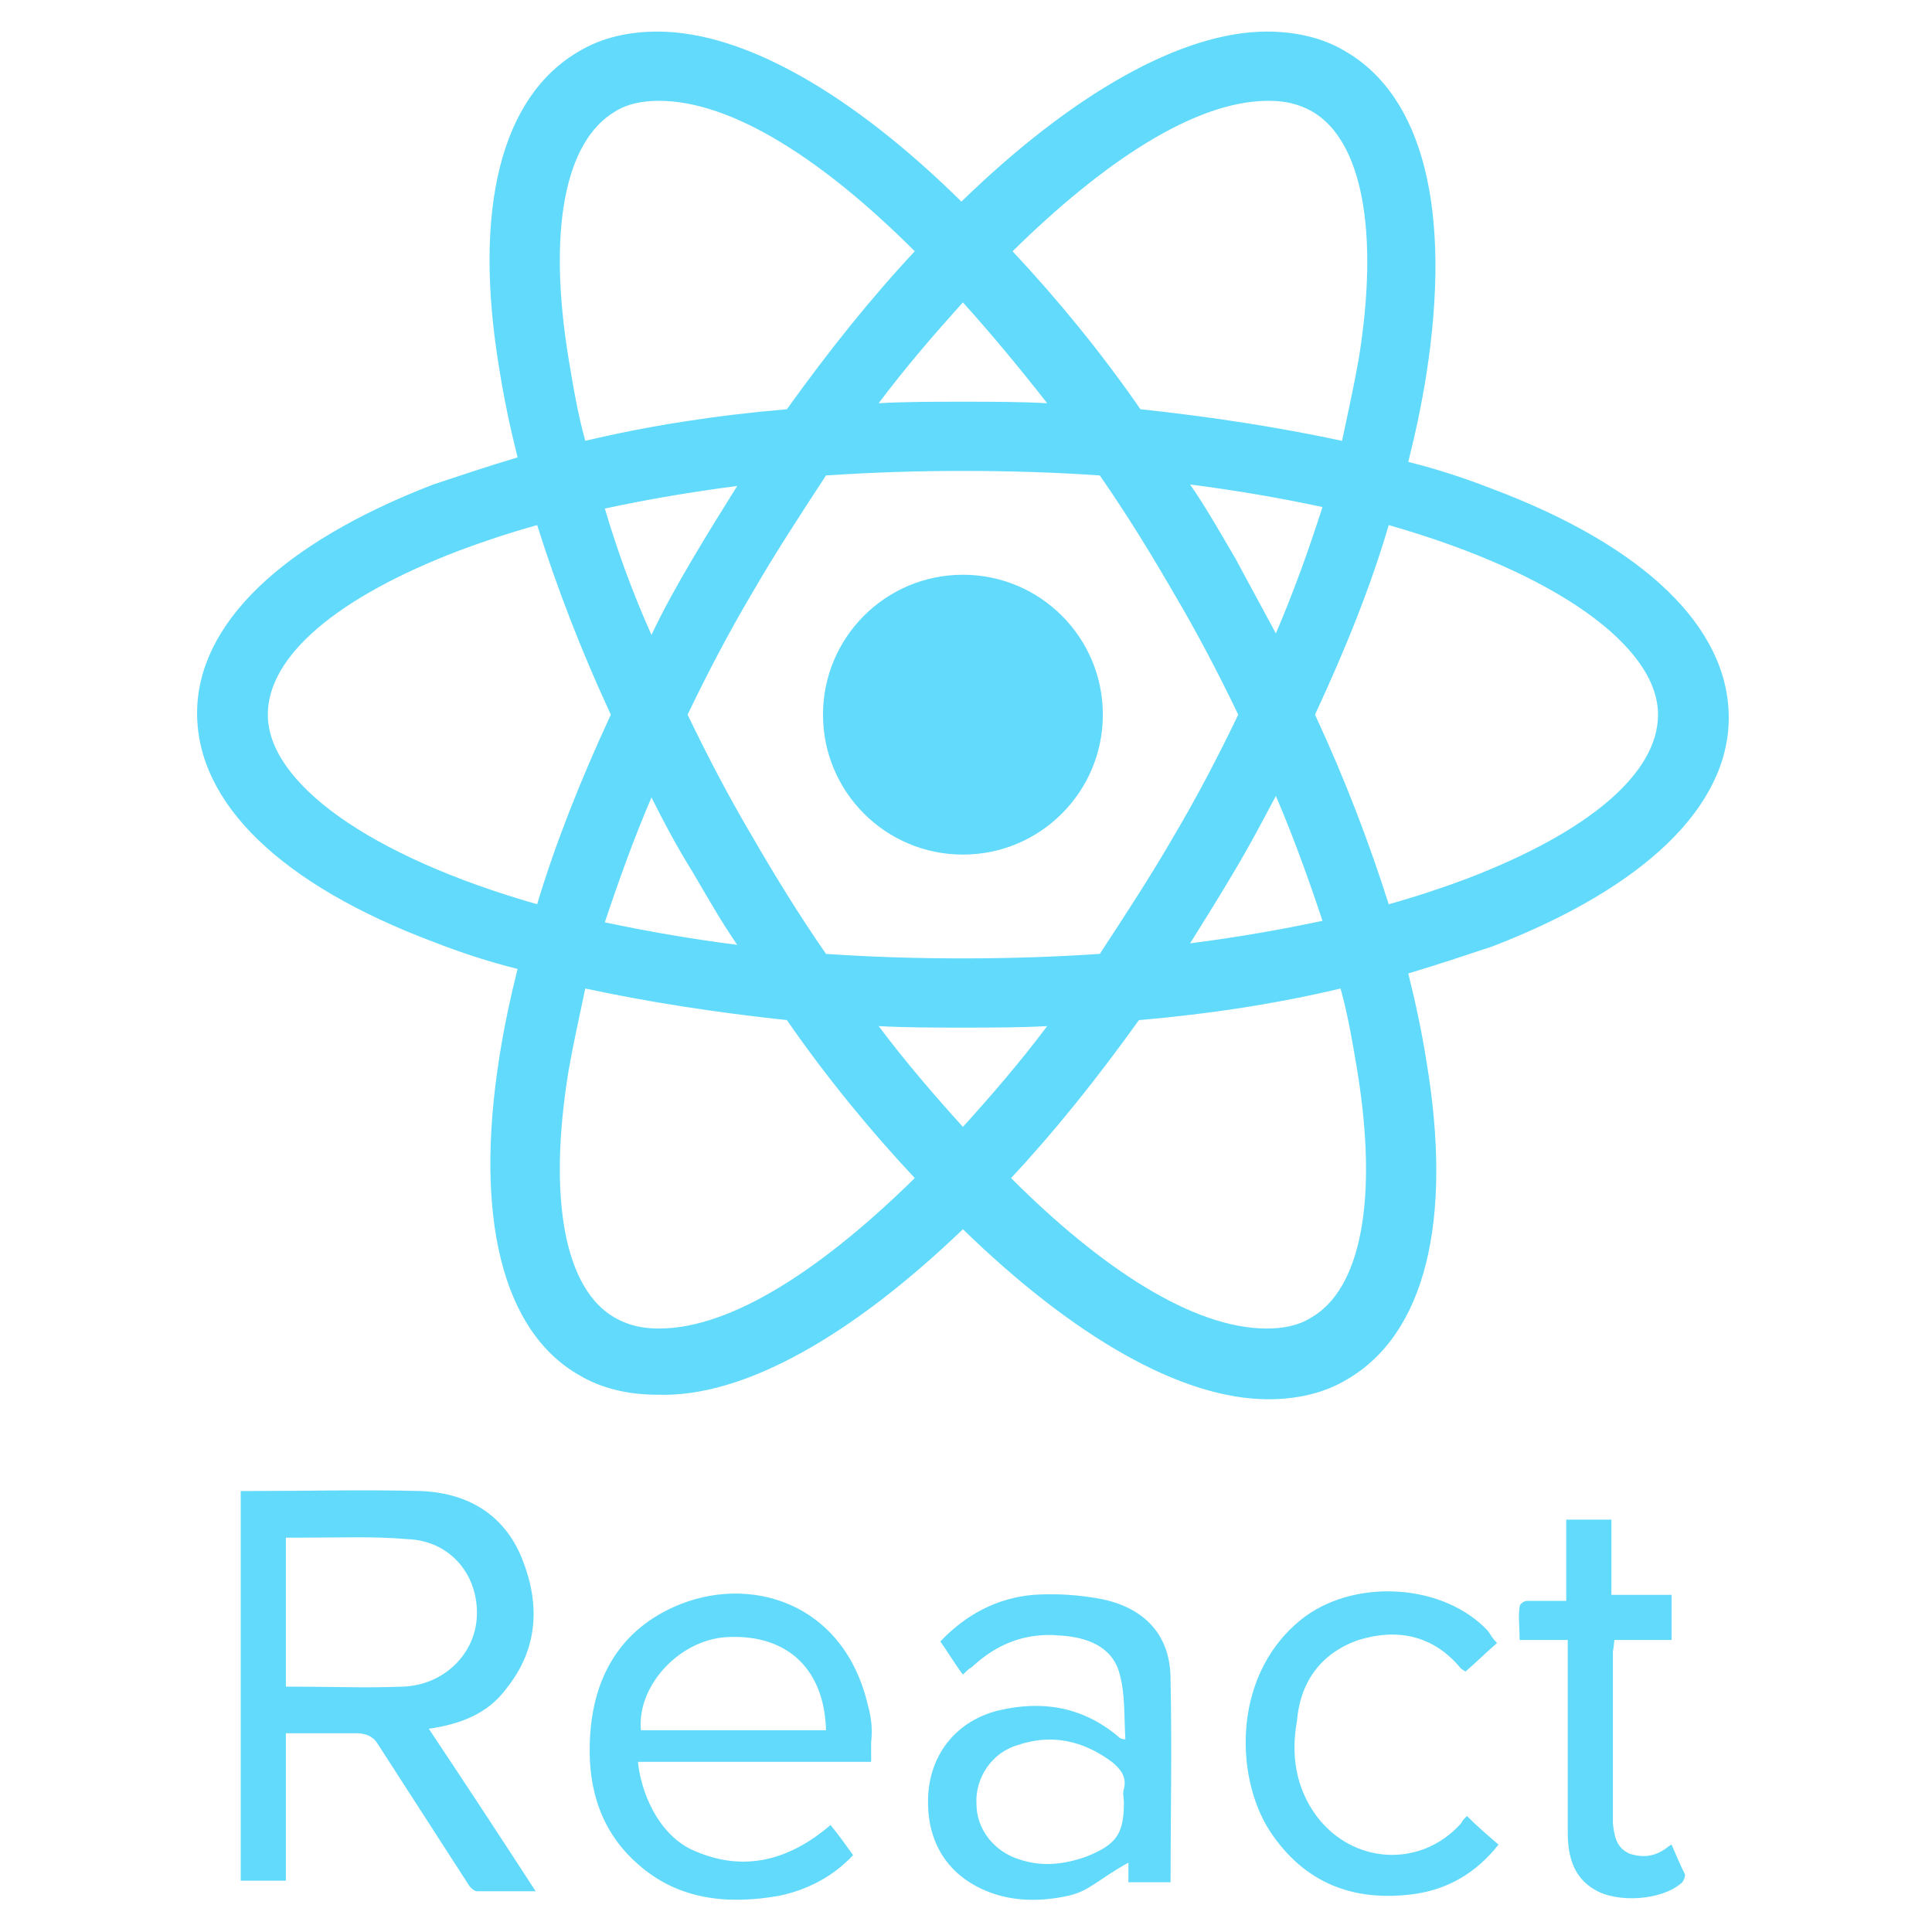
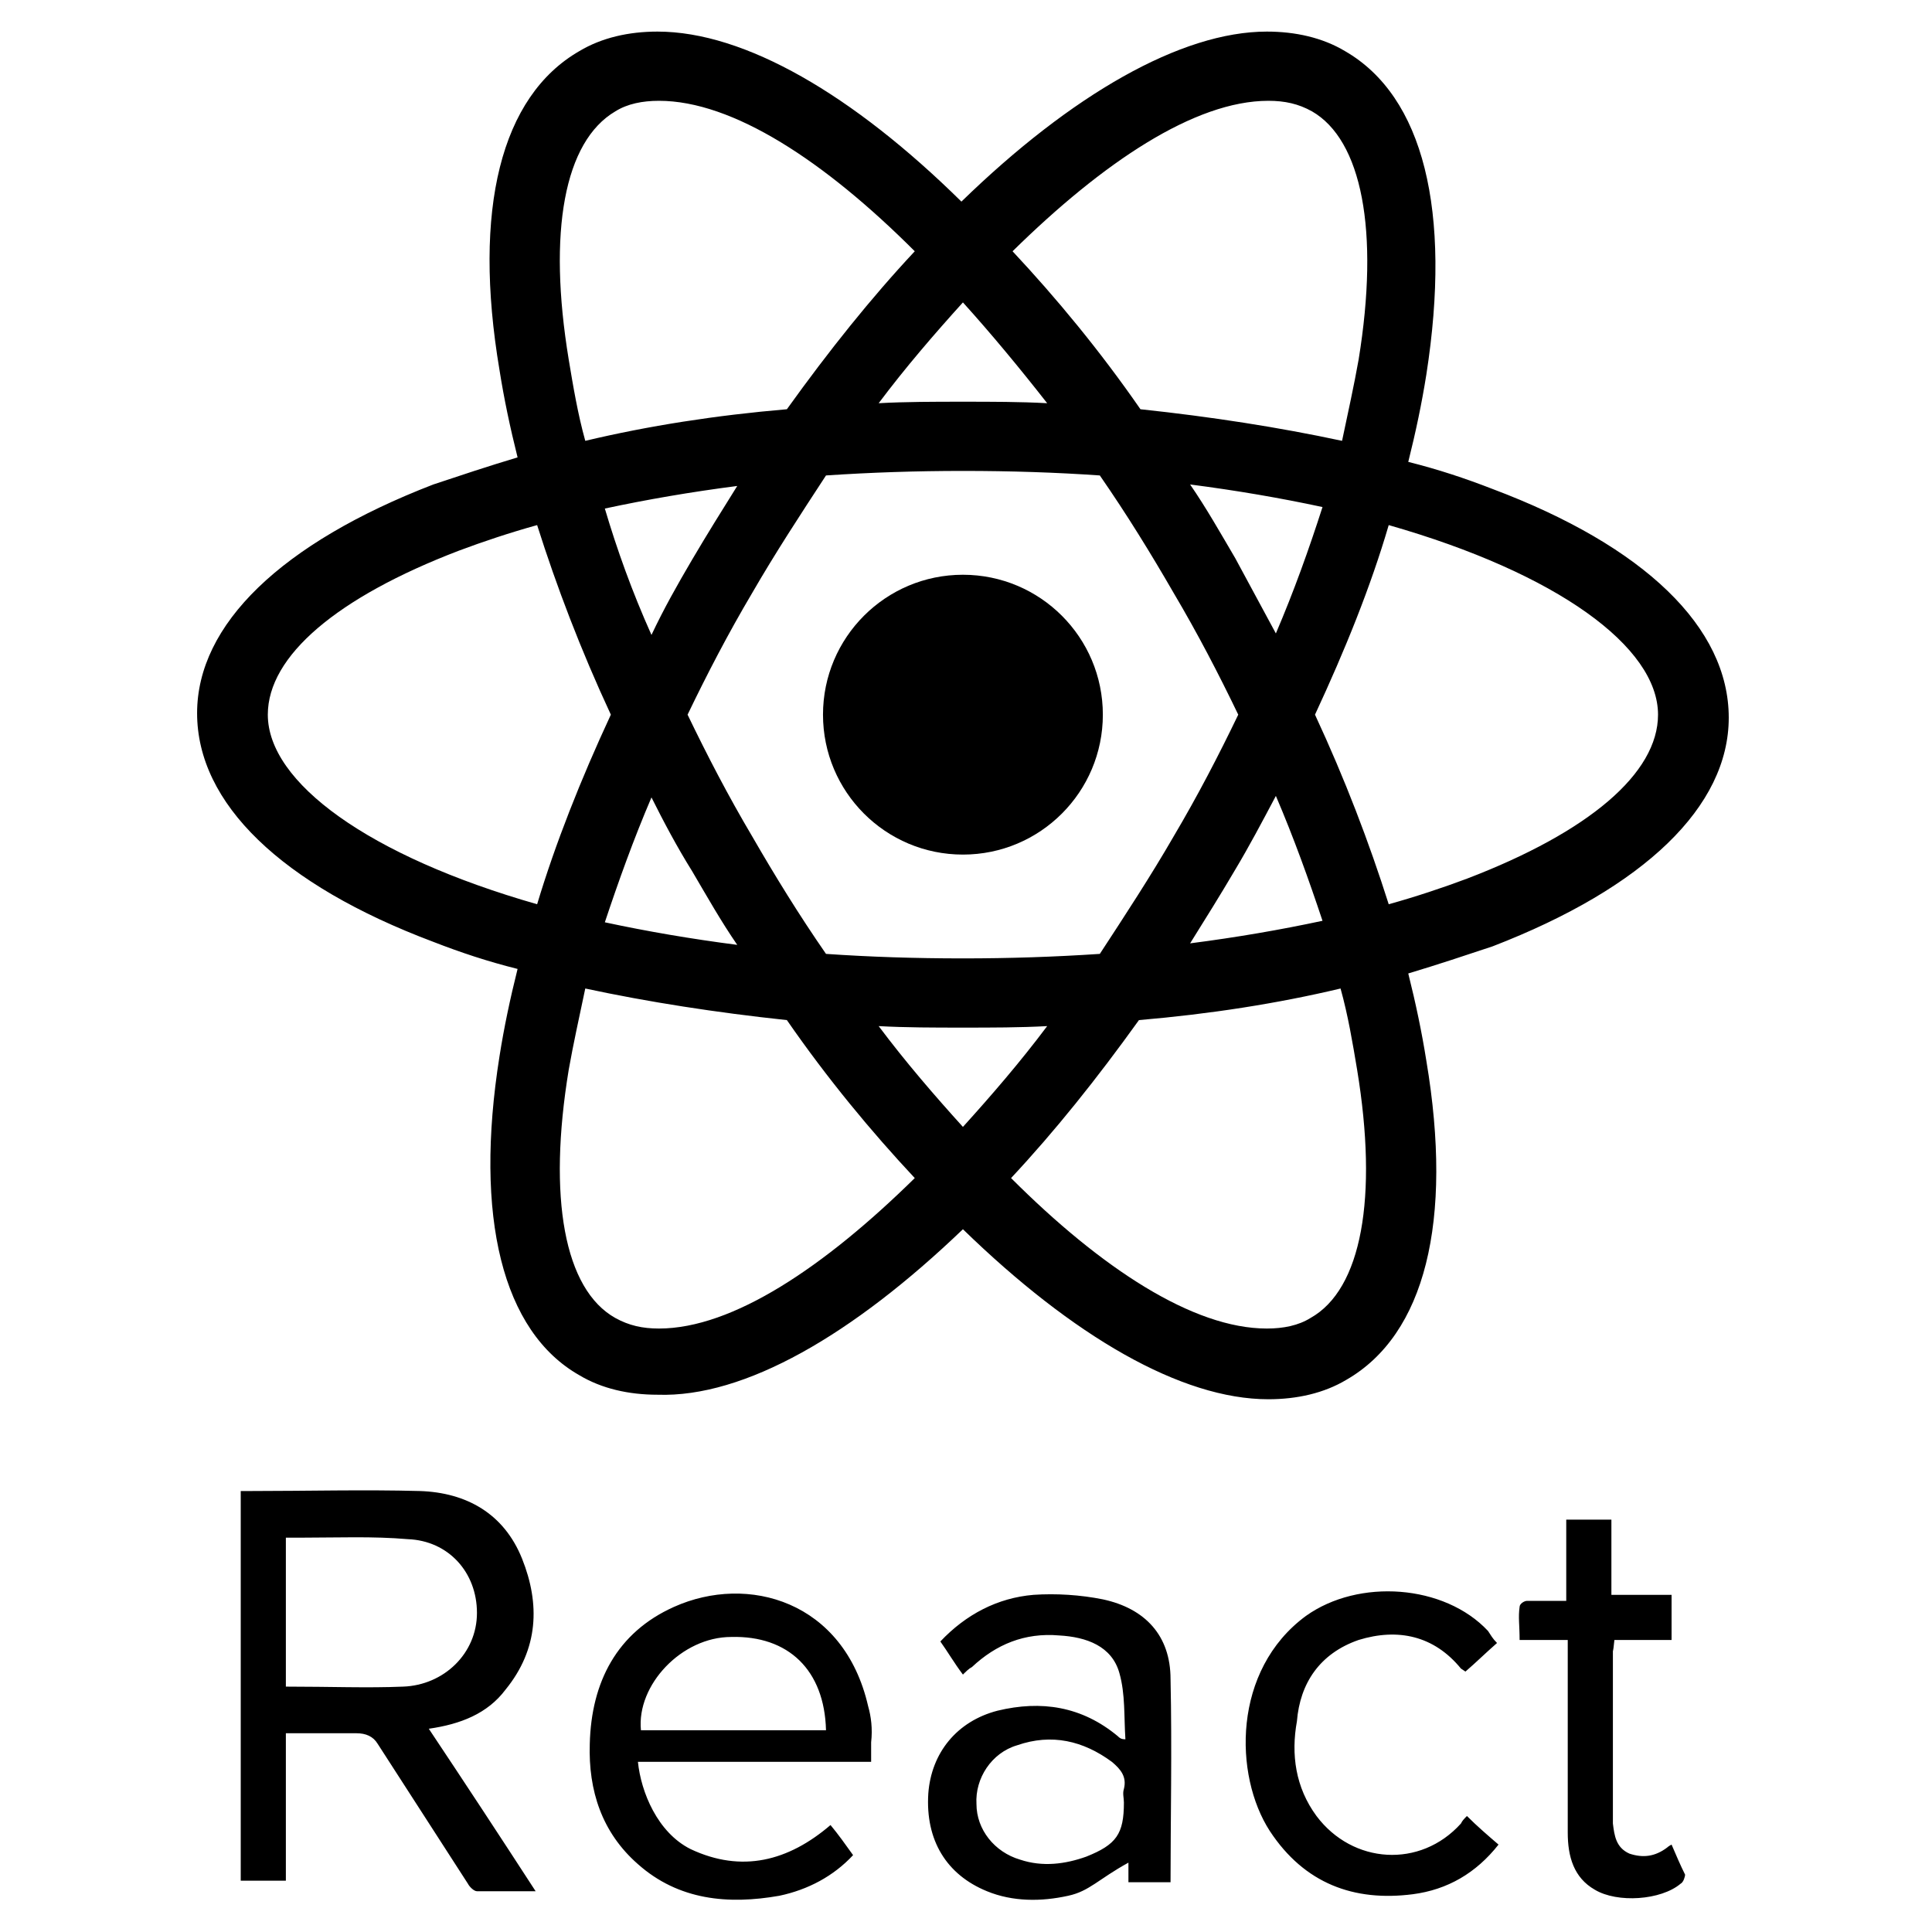
- <svg xmlns="http://www.w3.org/2000/svg" width="108" height="108" viewBox="0 0 108 108" fill="none">
-   <path d="M53.828 47.772C58.148 47.772 61.65 44.27 61.65 39.95C61.65 35.63 58.148 32.129 53.828 32.129C49.508 32.129 46.006 35.63 46.006 39.95C46.006 44.27 49.508 47.772 53.828 47.772Z" fill="#61DAFB" />
-   <path d="M53.828 68.715C59.968 74.686 66.023 78.219 70.901 78.219C72.499 78.219 74.013 77.882 75.275 77.125C79.648 74.602 81.246 68.294 79.733 59.295C79.48 57.697 79.144 56.099 78.723 54.417C80.405 53.912 81.919 53.407 83.433 52.903C91.928 49.623 96.638 45.081 96.638 40.119C96.638 35.072 91.928 30.53 83.433 27.334C81.919 26.746 80.405 26.241 78.723 25.82C79.144 24.138 79.48 22.54 79.733 20.942C81.162 11.775 79.564 5.383 75.191 2.86C73.929 2.103 72.415 1.766 70.817 1.766C66.023 1.766 59.883 5.299 53.744 11.27C47.688 5.299 41.633 1.766 36.754 1.766C35.156 1.766 33.642 2.103 32.381 2.86C28.007 5.383 26.409 11.691 27.923 20.69C28.175 22.288 28.512 23.886 28.933 25.568C27.25 26.073 25.736 26.578 24.223 27.082C15.728 30.362 11.018 34.904 11.018 39.866C11.018 44.913 15.728 49.454 24.223 52.65C25.736 53.239 27.25 53.744 28.933 54.164C28.512 55.846 28.175 57.444 27.923 59.042C26.493 68.042 28.091 74.434 32.381 76.873C33.642 77.63 35.156 77.966 36.754 77.966C41.633 78.134 47.688 74.602 53.828 68.715ZM49.118 57.36C50.632 57.444 52.23 57.444 53.828 57.444C55.426 57.444 57.024 57.444 58.538 57.36C57.024 59.379 55.426 61.229 53.828 62.995C52.23 61.229 50.632 59.379 49.118 57.36ZM38.689 48.697C39.53 50.127 40.287 51.473 41.212 52.819C38.605 52.482 36.166 52.062 33.811 51.557C34.568 49.286 35.409 46.931 36.418 44.576C37.091 45.922 37.848 47.352 38.689 48.697ZM33.811 28.428C36.166 27.923 38.605 27.503 41.212 27.166C40.371 28.512 39.53 29.858 38.689 31.287C37.848 32.717 37.091 34.063 36.418 35.493C35.325 33.054 34.483 30.699 33.811 28.428ZM38.436 39.95C39.53 37.679 40.707 35.409 42.053 33.138C43.315 30.951 44.744 28.764 46.174 26.578C48.697 26.409 51.221 26.325 53.828 26.325C56.519 26.325 59.042 26.409 61.481 26.578C62.995 28.764 64.341 30.951 65.603 33.138C66.948 35.409 68.126 37.679 69.219 39.95C68.126 42.221 66.948 44.492 65.603 46.763C64.341 48.95 62.911 51.136 61.481 53.323C58.958 53.491 56.435 53.575 53.828 53.575C51.136 53.575 48.613 53.491 46.174 53.323C44.66 51.136 43.315 48.95 42.053 46.763C40.707 44.492 39.53 42.221 38.436 39.95ZM71.322 35.409L69.051 31.203C68.21 29.773 67.453 28.428 66.528 27.082C69.135 27.419 71.574 27.839 73.929 28.344C73.172 30.699 72.331 33.054 71.322 35.409ZM71.322 44.492C72.331 46.847 73.172 49.202 73.929 51.473C71.574 51.977 69.135 52.398 66.528 52.734C67.369 51.389 68.21 50.043 69.051 48.613C69.808 47.352 70.565 45.922 71.322 44.492ZM73.256 73.677C72.583 74.097 71.742 74.266 70.817 74.266C66.696 74.266 61.566 70.901 56.519 65.855C58.958 63.248 61.313 60.304 63.668 57.024C67.621 56.687 71.406 56.099 74.938 55.258C75.359 56.772 75.611 58.285 75.864 59.799C77.041 66.948 76.116 72.079 73.256 73.677ZM77.63 29.353C87.05 32.044 92.685 36.166 92.685 39.95C92.685 43.23 88.816 46.511 82.003 49.118C80.658 49.623 79.144 50.127 77.63 50.548C76.536 47.099 75.191 43.567 73.509 39.95C75.191 36.334 76.621 32.801 77.63 29.353ZM70.901 5.635C71.826 5.635 72.583 5.803 73.34 6.224C76.116 7.822 77.125 12.868 75.948 20.101C75.695 21.531 75.359 23.045 75.022 24.643C71.49 23.886 67.705 23.297 63.752 22.877C61.481 19.597 59.042 16.653 56.603 14.046C61.65 9.083 66.78 5.635 70.901 5.635ZM58.538 22.54C57.024 22.456 55.426 22.456 53.828 22.456C52.23 22.456 50.632 22.456 49.118 22.54C50.632 20.522 52.23 18.672 53.828 16.905C55.426 18.672 57.024 20.606 58.538 22.54ZM34.399 6.224C35.072 5.803 35.913 5.635 36.838 5.635C40.96 5.635 46.09 8.999 51.136 14.046C48.697 16.653 46.342 19.597 43.987 22.877C40.034 23.213 36.25 23.802 32.717 24.643C32.297 23.129 32.044 21.615 31.792 20.101C30.615 12.952 31.54 7.906 34.399 6.224ZM30.026 50.548C20.606 47.856 14.971 43.735 14.971 39.95C14.971 36.67 18.84 33.39 25.652 30.783C26.998 30.278 28.512 29.773 30.026 29.353C31.119 32.801 32.465 36.334 34.147 39.95C32.465 43.567 31.035 47.184 30.026 50.548ZM31.792 59.799C32.044 58.37 32.381 56.856 32.717 55.258C36.25 56.015 40.034 56.603 43.987 57.024C46.258 60.304 48.697 63.248 51.136 65.855C46.09 70.817 40.96 74.266 36.838 74.266C35.913 74.266 35.156 74.097 34.399 73.677C31.54 72.079 30.615 66.948 31.792 59.799ZM28.26 94.451C30.11 92.18 30.194 89.657 29.185 87.134C28.175 84.611 26.073 83.433 23.466 83.349C20.354 83.265 17.158 83.349 14.046 83.349H13.457V105.132H15.98V96.89H19.933C20.438 96.89 20.858 97.058 21.111 97.479L26.157 105.301C26.241 105.469 26.493 105.721 26.662 105.721H29.942C27.923 102.609 25.989 99.666 23.97 96.638C25.736 96.385 27.25 95.797 28.26 94.451ZM15.98 94.283V85.956H16.905C18.84 85.956 20.858 85.872 22.793 86.04C25.064 86.124 26.662 87.891 26.662 90.162C26.662 92.433 24.811 94.199 22.54 94.283C20.522 94.367 18.503 94.283 15.98 94.283ZM48.529 95.376C47.183 89.489 41.801 87.975 37.679 89.825C34.483 91.255 33.054 94.031 32.969 97.479C32.885 100.086 33.642 102.441 35.661 104.207C37.932 106.226 40.707 106.478 43.567 105.974C45.165 105.637 46.595 104.88 47.688 103.703C47.268 103.114 46.847 102.525 46.426 102.021C44.072 104.039 41.464 104.712 38.605 103.366C36.754 102.441 35.829 100.17 35.661 98.488H48.697V97.395C48.782 96.638 48.697 95.965 48.529 95.376ZM35.829 96.722C35.577 94.199 38.1 91.507 40.876 91.507C44.072 91.423 46.09 93.358 46.174 96.722H35.829ZM61.65 89.405C60.388 89.152 59.042 89.068 57.781 89.152C55.762 89.32 53.996 90.246 52.566 91.76C52.987 92.348 53.323 92.937 53.828 93.61C53.996 93.442 54.164 93.273 54.333 93.189C55.678 91.928 57.276 91.255 59.211 91.423C60.724 91.507 62.154 92.012 62.575 93.526C62.911 94.703 62.827 95.965 62.911 97.227C62.659 97.227 62.575 97.142 62.491 97.058C60.472 95.376 58.201 95.04 55.762 95.629C53.491 96.217 52.062 97.984 51.893 100.254C51.725 102.862 52.903 104.796 55.173 105.721C56.603 106.31 58.201 106.31 59.715 105.974C60.893 105.721 61.397 105.048 63.08 104.123V105.217H65.434C65.434 101.852 65.519 97.731 65.434 93.862C65.434 91.423 64.005 89.909 61.65 89.405ZM62.827 100.002C62.743 100.254 62.827 100.507 62.827 100.759C62.827 102.525 62.407 103.114 60.724 103.787C59.547 104.207 58.285 104.376 57.024 103.955C55.594 103.534 54.585 102.273 54.585 100.843C54.501 99.413 55.426 97.984 56.856 97.563C58.79 96.89 60.556 97.311 62.154 98.488C62.659 98.909 62.995 99.329 62.827 100.002ZM75.948 91.675C78.134 91.003 80.153 91.423 81.667 93.273L81.919 93.442C82.508 92.937 83.013 92.433 83.685 91.844C83.433 91.591 83.349 91.423 83.181 91.171C80.742 88.564 75.948 88.227 73.004 90.33C68.883 93.358 68.967 99.245 70.985 102.357C72.92 105.301 75.695 106.31 78.975 105.889C80.91 105.637 82.508 104.712 83.769 103.114C83.181 102.609 82.592 102.105 82.003 101.516C81.835 101.684 81.751 101.768 81.667 101.936C79.396 104.46 75.611 104.207 73.593 101.516C72.415 99.918 72.163 98.068 72.499 96.217C72.668 94.115 73.761 92.433 75.948 91.675ZM93.442 103.114C93.273 103.198 93.189 103.282 93.189 103.282C92.517 103.787 91.844 103.871 91.087 103.619C90.33 103.282 90.246 102.609 90.162 101.936V92.348C90.162 92.18 90.162 92.517 90.246 91.675H93.442V89.152H90.078V84.947H87.554V89.489H85.368C85.199 89.489 84.947 89.657 84.947 89.825C84.863 90.414 84.947 90.834 84.947 91.675H87.638V102.441C87.638 103.787 87.975 104.964 89.152 105.637C90.414 106.394 92.853 106.226 93.946 105.301C94.115 105.217 94.199 104.88 94.199 104.796C93.946 104.291 93.694 103.703 93.442 103.114Z" fill="#61DAFB" />
+ <svg xmlns="http://www.w3.org/2000/svg" width="108" height="108" viewBox="0 0 108 108" fill="#000000">
+   <path d="M53.828 47.772C58.148 47.772 61.65 44.27 61.65 39.95C61.65 35.63 58.148 32.129 53.828 32.129C49.508 32.129 46.006 35.63 46.006 39.95C46.006 44.27 49.508 47.772 53.828 47.772Z" fill="#000000" />
+   <path d="M53.828 68.715C59.968 74.686 66.023 78.219 70.901 78.219C72.499 78.219 74.013 77.882 75.275 77.125C79.648 74.602 81.246 68.294 79.733 59.295C79.48 57.697 79.144 56.099 78.723 54.417C80.405 53.912 81.919 53.407 83.433 52.903C91.928 49.623 96.638 45.081 96.638 40.119C96.638 35.072 91.928 30.53 83.433 27.334C81.919 26.746 80.405 26.241 78.723 25.82C79.144 24.138 79.48 22.54 79.733 20.942C81.162 11.775 79.564 5.383 75.191 2.86C73.929 2.103 72.415 1.766 70.817 1.766C66.023 1.766 59.883 5.299 53.744 11.27C47.688 5.299 41.633 1.766 36.754 1.766C35.156 1.766 33.642 2.103 32.381 2.86C28.007 5.383 26.409 11.691 27.923 20.69C28.175 22.288 28.512 23.886 28.933 25.568C27.25 26.073 25.736 26.578 24.223 27.082C15.728 30.362 11.018 34.904 11.018 39.866C11.018 44.913 15.728 49.454 24.223 52.65C25.736 53.239 27.25 53.744 28.933 54.164C28.512 55.846 28.175 57.444 27.923 59.042C26.493 68.042 28.091 74.434 32.381 76.873C33.642 77.63 35.156 77.966 36.754 77.966C41.633 78.134 47.688 74.602 53.828 68.715ZM49.118 57.36C50.632 57.444 52.23 57.444 53.828 57.444C55.426 57.444 57.024 57.444 58.538 57.36C57.024 59.379 55.426 61.229 53.828 62.995C52.23 61.229 50.632 59.379 49.118 57.36ZM38.689 48.697C39.53 50.127 40.287 51.473 41.212 52.819C38.605 52.482 36.166 52.062 33.811 51.557C34.568 49.286 35.409 46.931 36.418 44.576C37.091 45.922 37.848 47.352 38.689 48.697ZM33.811 28.428C36.166 27.923 38.605 27.503 41.212 27.166C40.371 28.512 39.53 29.858 38.689 31.287C37.848 32.717 37.091 34.063 36.418 35.493C35.325 33.054 34.483 30.699 33.811 28.428ZM38.436 39.95C39.53 37.679 40.707 35.409 42.053 33.138C43.315 30.951 44.744 28.764 46.174 26.578C48.697 26.409 51.221 26.325 53.828 26.325C56.519 26.325 59.042 26.409 61.481 26.578C62.995 28.764 64.341 30.951 65.603 33.138C66.948 35.409 68.126 37.679 69.219 39.95C68.126 42.221 66.948 44.492 65.603 46.763C64.341 48.95 62.911 51.136 61.481 53.323C58.958 53.491 56.435 53.575 53.828 53.575C51.136 53.575 48.613 53.491 46.174 53.323C44.66 51.136 43.315 48.95 42.053 46.763C40.707 44.492 39.53 42.221 38.436 39.95ZM71.322 35.409L69.051 31.203C68.21 29.773 67.453 28.428 66.528 27.082C69.135 27.419 71.574 27.839 73.929 28.344C73.172 30.699 72.331 33.054 71.322 35.409ZM71.322 44.492C72.331 46.847 73.172 49.202 73.929 51.473C71.574 51.977 69.135 52.398 66.528 52.734C67.369 51.389 68.21 50.043 69.051 48.613C69.808 47.352 70.565 45.922 71.322 44.492ZM73.256 73.677C72.583 74.097 71.742 74.266 70.817 74.266C66.696 74.266 61.566 70.901 56.519 65.855C58.958 63.248 61.313 60.304 63.668 57.024C67.621 56.687 71.406 56.099 74.938 55.258C75.359 56.772 75.611 58.285 75.864 59.799C77.041 66.948 76.116 72.079 73.256 73.677ZM77.63 29.353C87.05 32.044 92.685 36.166 92.685 39.95C92.685 43.23 88.816 46.511 82.003 49.118C80.658 49.623 79.144 50.127 77.63 50.548C76.536 47.099 75.191 43.567 73.509 39.95C75.191 36.334 76.621 32.801 77.63 29.353ZM70.901 5.635C71.826 5.635 72.583 5.803 73.34 6.224C76.116 7.822 77.125 12.868 75.948 20.101C75.695 21.531 75.359 23.045 75.022 24.643C71.49 23.886 67.705 23.297 63.752 22.877C61.481 19.597 59.042 16.653 56.603 14.046C61.65 9.083 66.78 5.635 70.901 5.635ZM58.538 22.54C57.024 22.456 55.426 22.456 53.828 22.456C52.23 22.456 50.632 22.456 49.118 22.54C50.632 20.522 52.23 18.672 53.828 16.905C55.426 18.672 57.024 20.606 58.538 22.54ZM34.399 6.224C35.072 5.803 35.913 5.635 36.838 5.635C40.96 5.635 46.09 8.999 51.136 14.046C48.697 16.653 46.342 19.597 43.987 22.877C40.034 23.213 36.25 23.802 32.717 24.643C32.297 23.129 32.044 21.615 31.792 20.101C30.615 12.952 31.54 7.906 34.399 6.224ZM30.026 50.548C20.606 47.856 14.971 43.735 14.971 39.95C14.971 36.67 18.84 33.39 25.652 30.783C26.998 30.278 28.512 29.773 30.026 29.353C31.119 32.801 32.465 36.334 34.147 39.95C32.465 43.567 31.035 47.184 30.026 50.548ZM31.792 59.799C32.044 58.37 32.381 56.856 32.717 55.258C36.25 56.015 40.034 56.603 43.987 57.024C46.258 60.304 48.697 63.248 51.136 65.855C46.09 70.817 40.96 74.266 36.838 74.266C35.913 74.266 35.156 74.097 34.399 73.677C31.54 72.079 30.615 66.948 31.792 59.799ZM28.26 94.451C30.11 92.18 30.194 89.657 29.185 87.134C28.175 84.611 26.073 83.433 23.466 83.349C20.354 83.265 17.158 83.349 14.046 83.349H13.457V105.132H15.98V96.89H19.933C20.438 96.89 20.858 97.058 21.111 97.479L26.157 105.301C26.241 105.469 26.493 105.721 26.662 105.721H29.942C27.923 102.609 25.989 99.666 23.97 96.638C25.736 96.385 27.25 95.797 28.26 94.451ZM15.98 94.283V85.956H16.905C18.84 85.956 20.858 85.872 22.793 86.04C25.064 86.124 26.662 87.891 26.662 90.162C26.662 92.433 24.811 94.199 22.54 94.283C20.522 94.367 18.503 94.283 15.98 94.283ZM48.529 95.376C47.183 89.489 41.801 87.975 37.679 89.825C34.483 91.255 33.054 94.031 32.969 97.479C32.885 100.086 33.642 102.441 35.661 104.207C37.932 106.226 40.707 106.478 43.567 105.974C45.165 105.637 46.595 104.88 47.688 103.703C47.268 103.114 46.847 102.525 46.426 102.021C44.072 104.039 41.464 104.712 38.605 103.366C36.754 102.441 35.829 100.17 35.661 98.488H48.697V97.395C48.782 96.638 48.697 95.965 48.529 95.376ZM35.829 96.722C35.577 94.199 38.1 91.507 40.876 91.507C44.072 91.423 46.09 93.358 46.174 96.722H35.829ZM61.65 89.405C60.388 89.152 59.042 89.068 57.781 89.152C55.762 89.32 53.996 90.246 52.566 91.76C52.987 92.348 53.323 92.937 53.828 93.61C53.996 93.442 54.164 93.273 54.333 93.189C55.678 91.928 57.276 91.255 59.211 91.423C60.724 91.507 62.154 92.012 62.575 93.526C62.911 94.703 62.827 95.965 62.911 97.227C62.659 97.227 62.575 97.142 62.491 97.058C60.472 95.376 58.201 95.04 55.762 95.629C53.491 96.217 52.062 97.984 51.893 100.254C51.725 102.862 52.903 104.796 55.173 105.721C56.603 106.31 58.201 106.31 59.715 105.974C60.893 105.721 61.397 105.048 63.08 104.123V105.217H65.434C65.434 101.852 65.519 97.731 65.434 93.862C65.434 91.423 64.005 89.909 61.65 89.405ZM62.827 100.002C62.743 100.254 62.827 100.507 62.827 100.759C62.827 102.525 62.407 103.114 60.724 103.787C59.547 104.207 58.285 104.376 57.024 103.955C55.594 103.534 54.585 102.273 54.585 100.843C54.501 99.413 55.426 97.984 56.856 97.563C58.79 96.89 60.556 97.311 62.154 98.488C62.659 98.909 62.995 99.329 62.827 100.002ZM75.948 91.675C78.134 91.003 80.153 91.423 81.667 93.273L81.919 93.442C82.508 92.937 83.013 92.433 83.685 91.844C83.433 91.591 83.349 91.423 83.181 91.171C80.742 88.564 75.948 88.227 73.004 90.33C68.883 93.358 68.967 99.245 70.985 102.357C72.92 105.301 75.695 106.31 78.975 105.889C80.91 105.637 82.508 104.712 83.769 103.114C83.181 102.609 82.592 102.105 82.003 101.516C81.835 101.684 81.751 101.768 81.667 101.936C79.396 104.46 75.611 104.207 73.593 101.516C72.415 99.918 72.163 98.068 72.499 96.217C72.668 94.115 73.761 92.433 75.948 91.675ZM93.442 103.114C93.273 103.198 93.189 103.282 93.189 103.282C92.517 103.787 91.844 103.871 91.087 103.619C90.33 103.282 90.246 102.609 90.162 101.936V92.348C90.162 92.18 90.162 92.517 90.246 91.675H93.442V89.152H90.078V84.947H87.554V89.489H85.368C85.199 89.489 84.947 89.657 84.947 89.825C84.863 90.414 84.947 90.834 84.947 91.675H87.638V102.441C87.638 103.787 87.975 104.964 89.152 105.637C90.414 106.394 92.853 106.226 93.946 105.301C94.115 105.217 94.199 104.88 94.199 104.796C93.946 104.291 93.694 103.703 93.442 103.114Z" fill="#000000" />
</svg>
